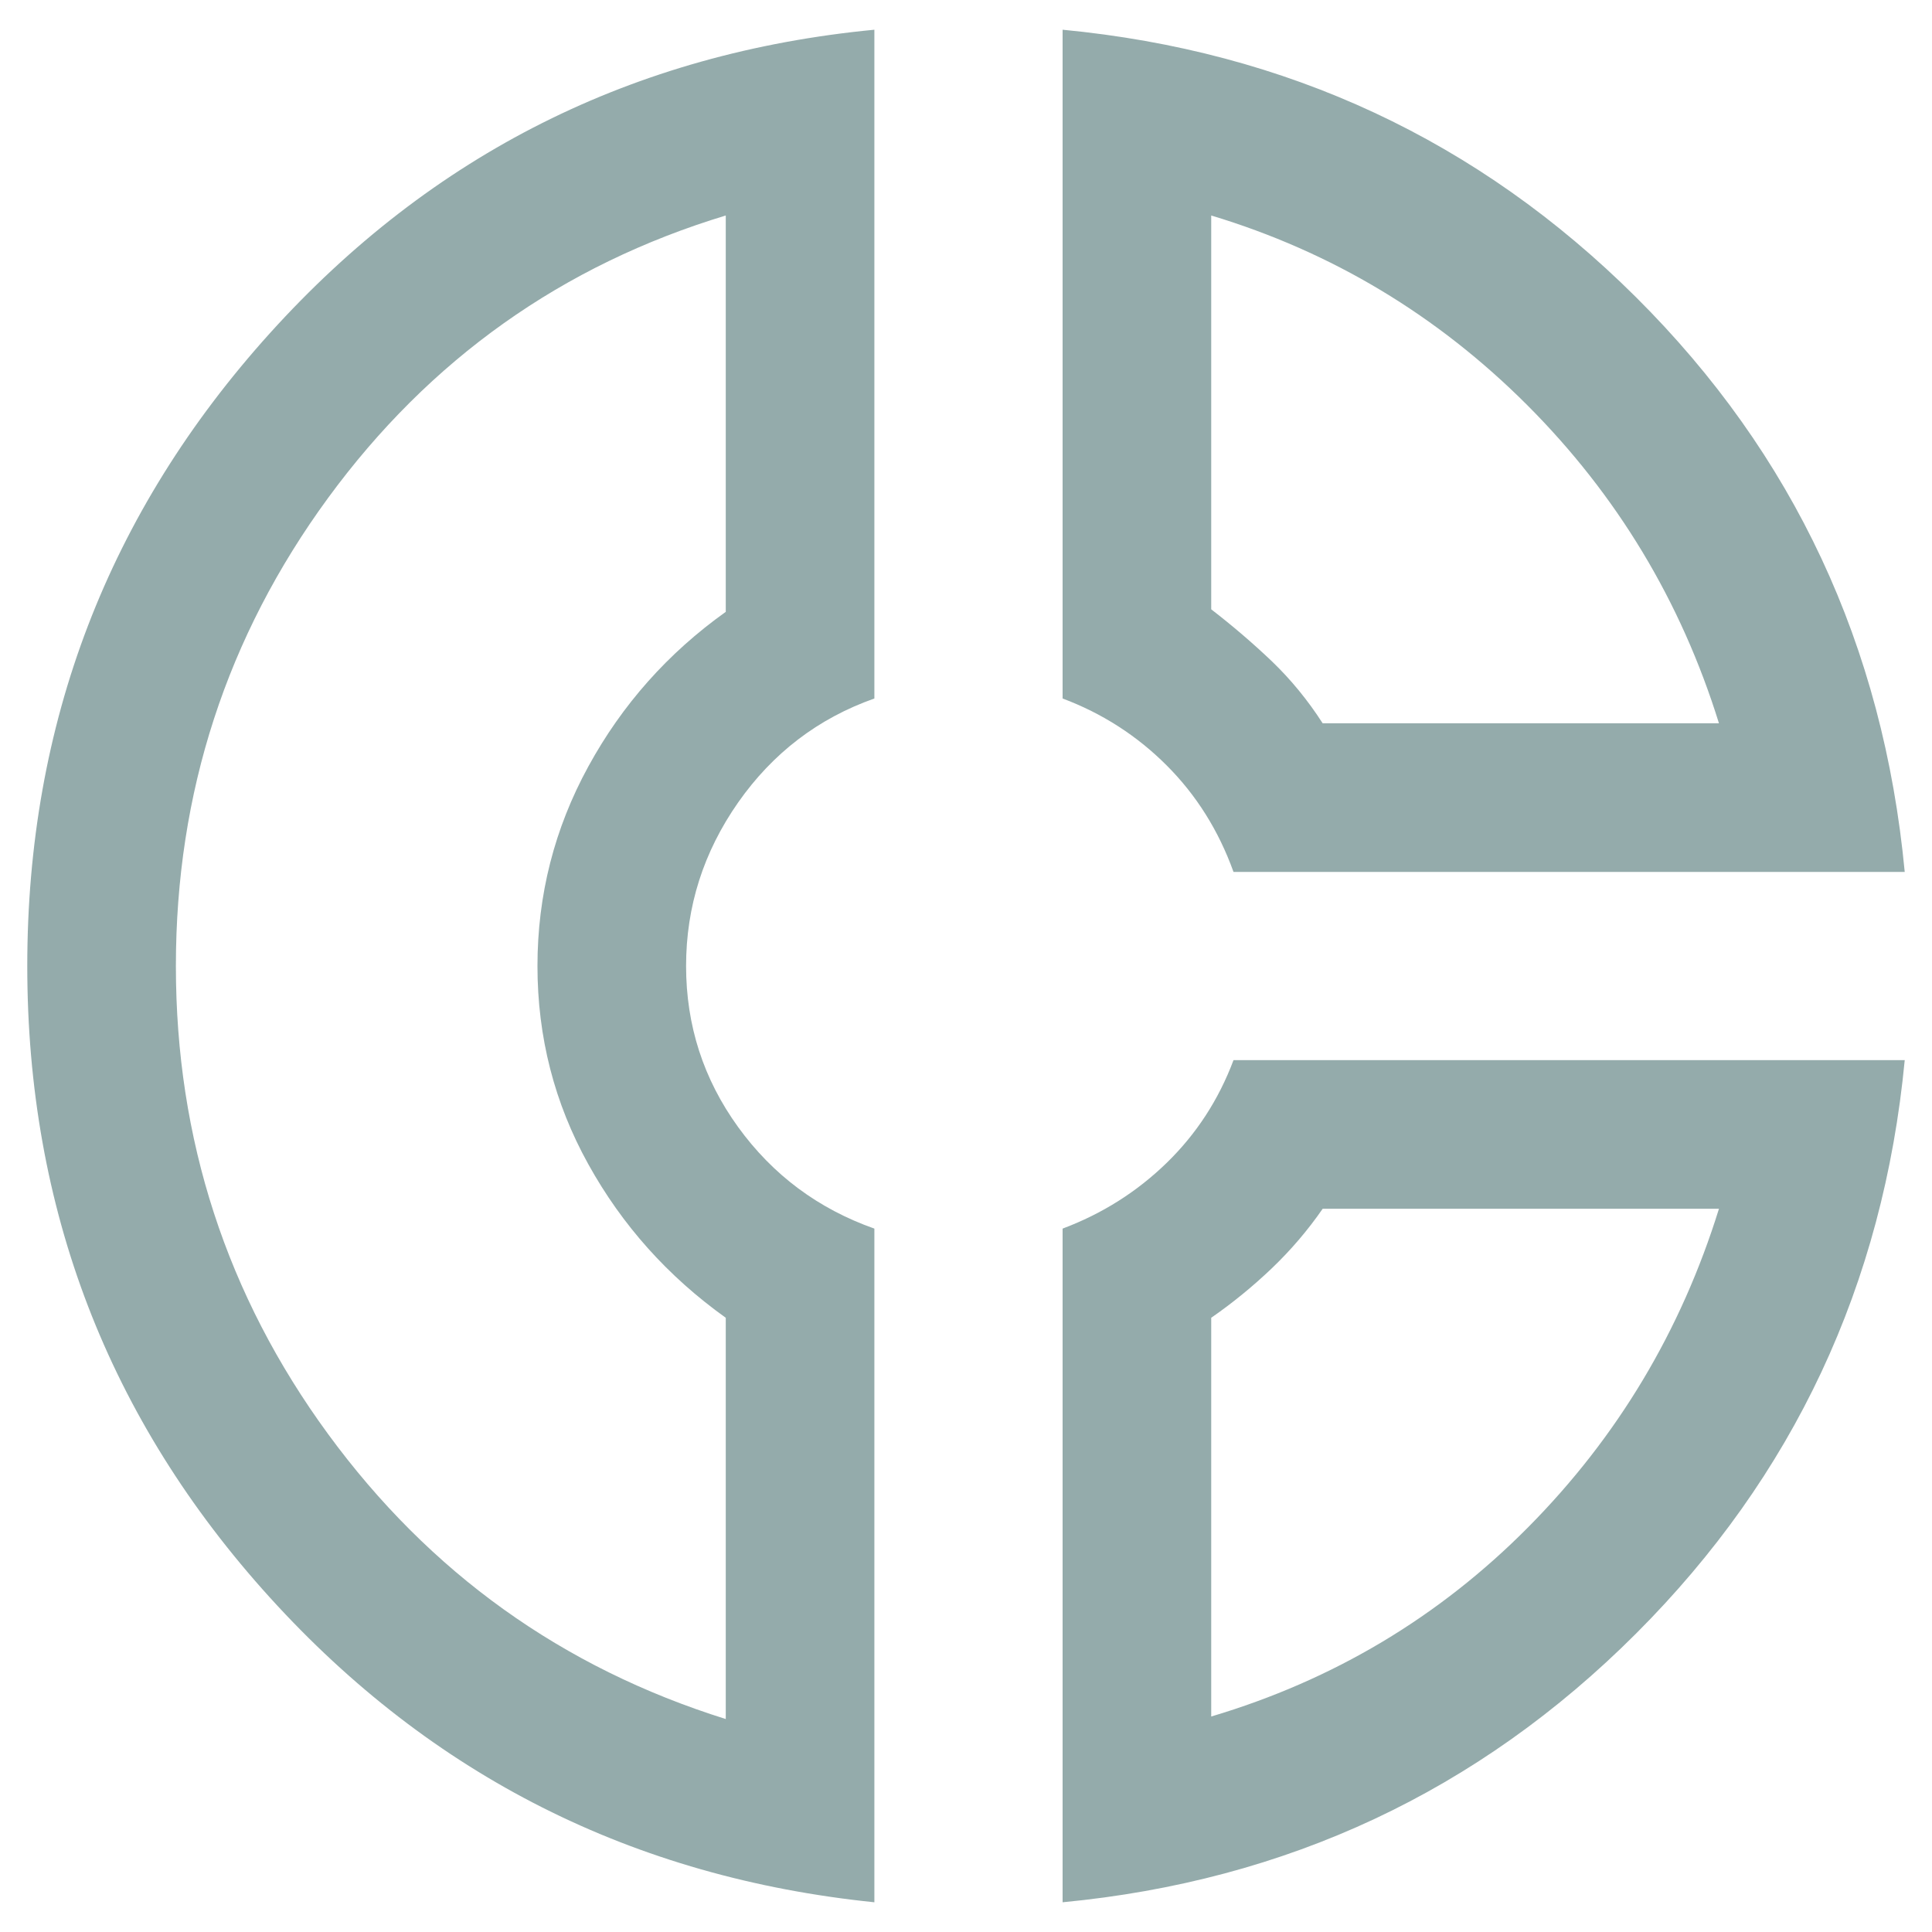
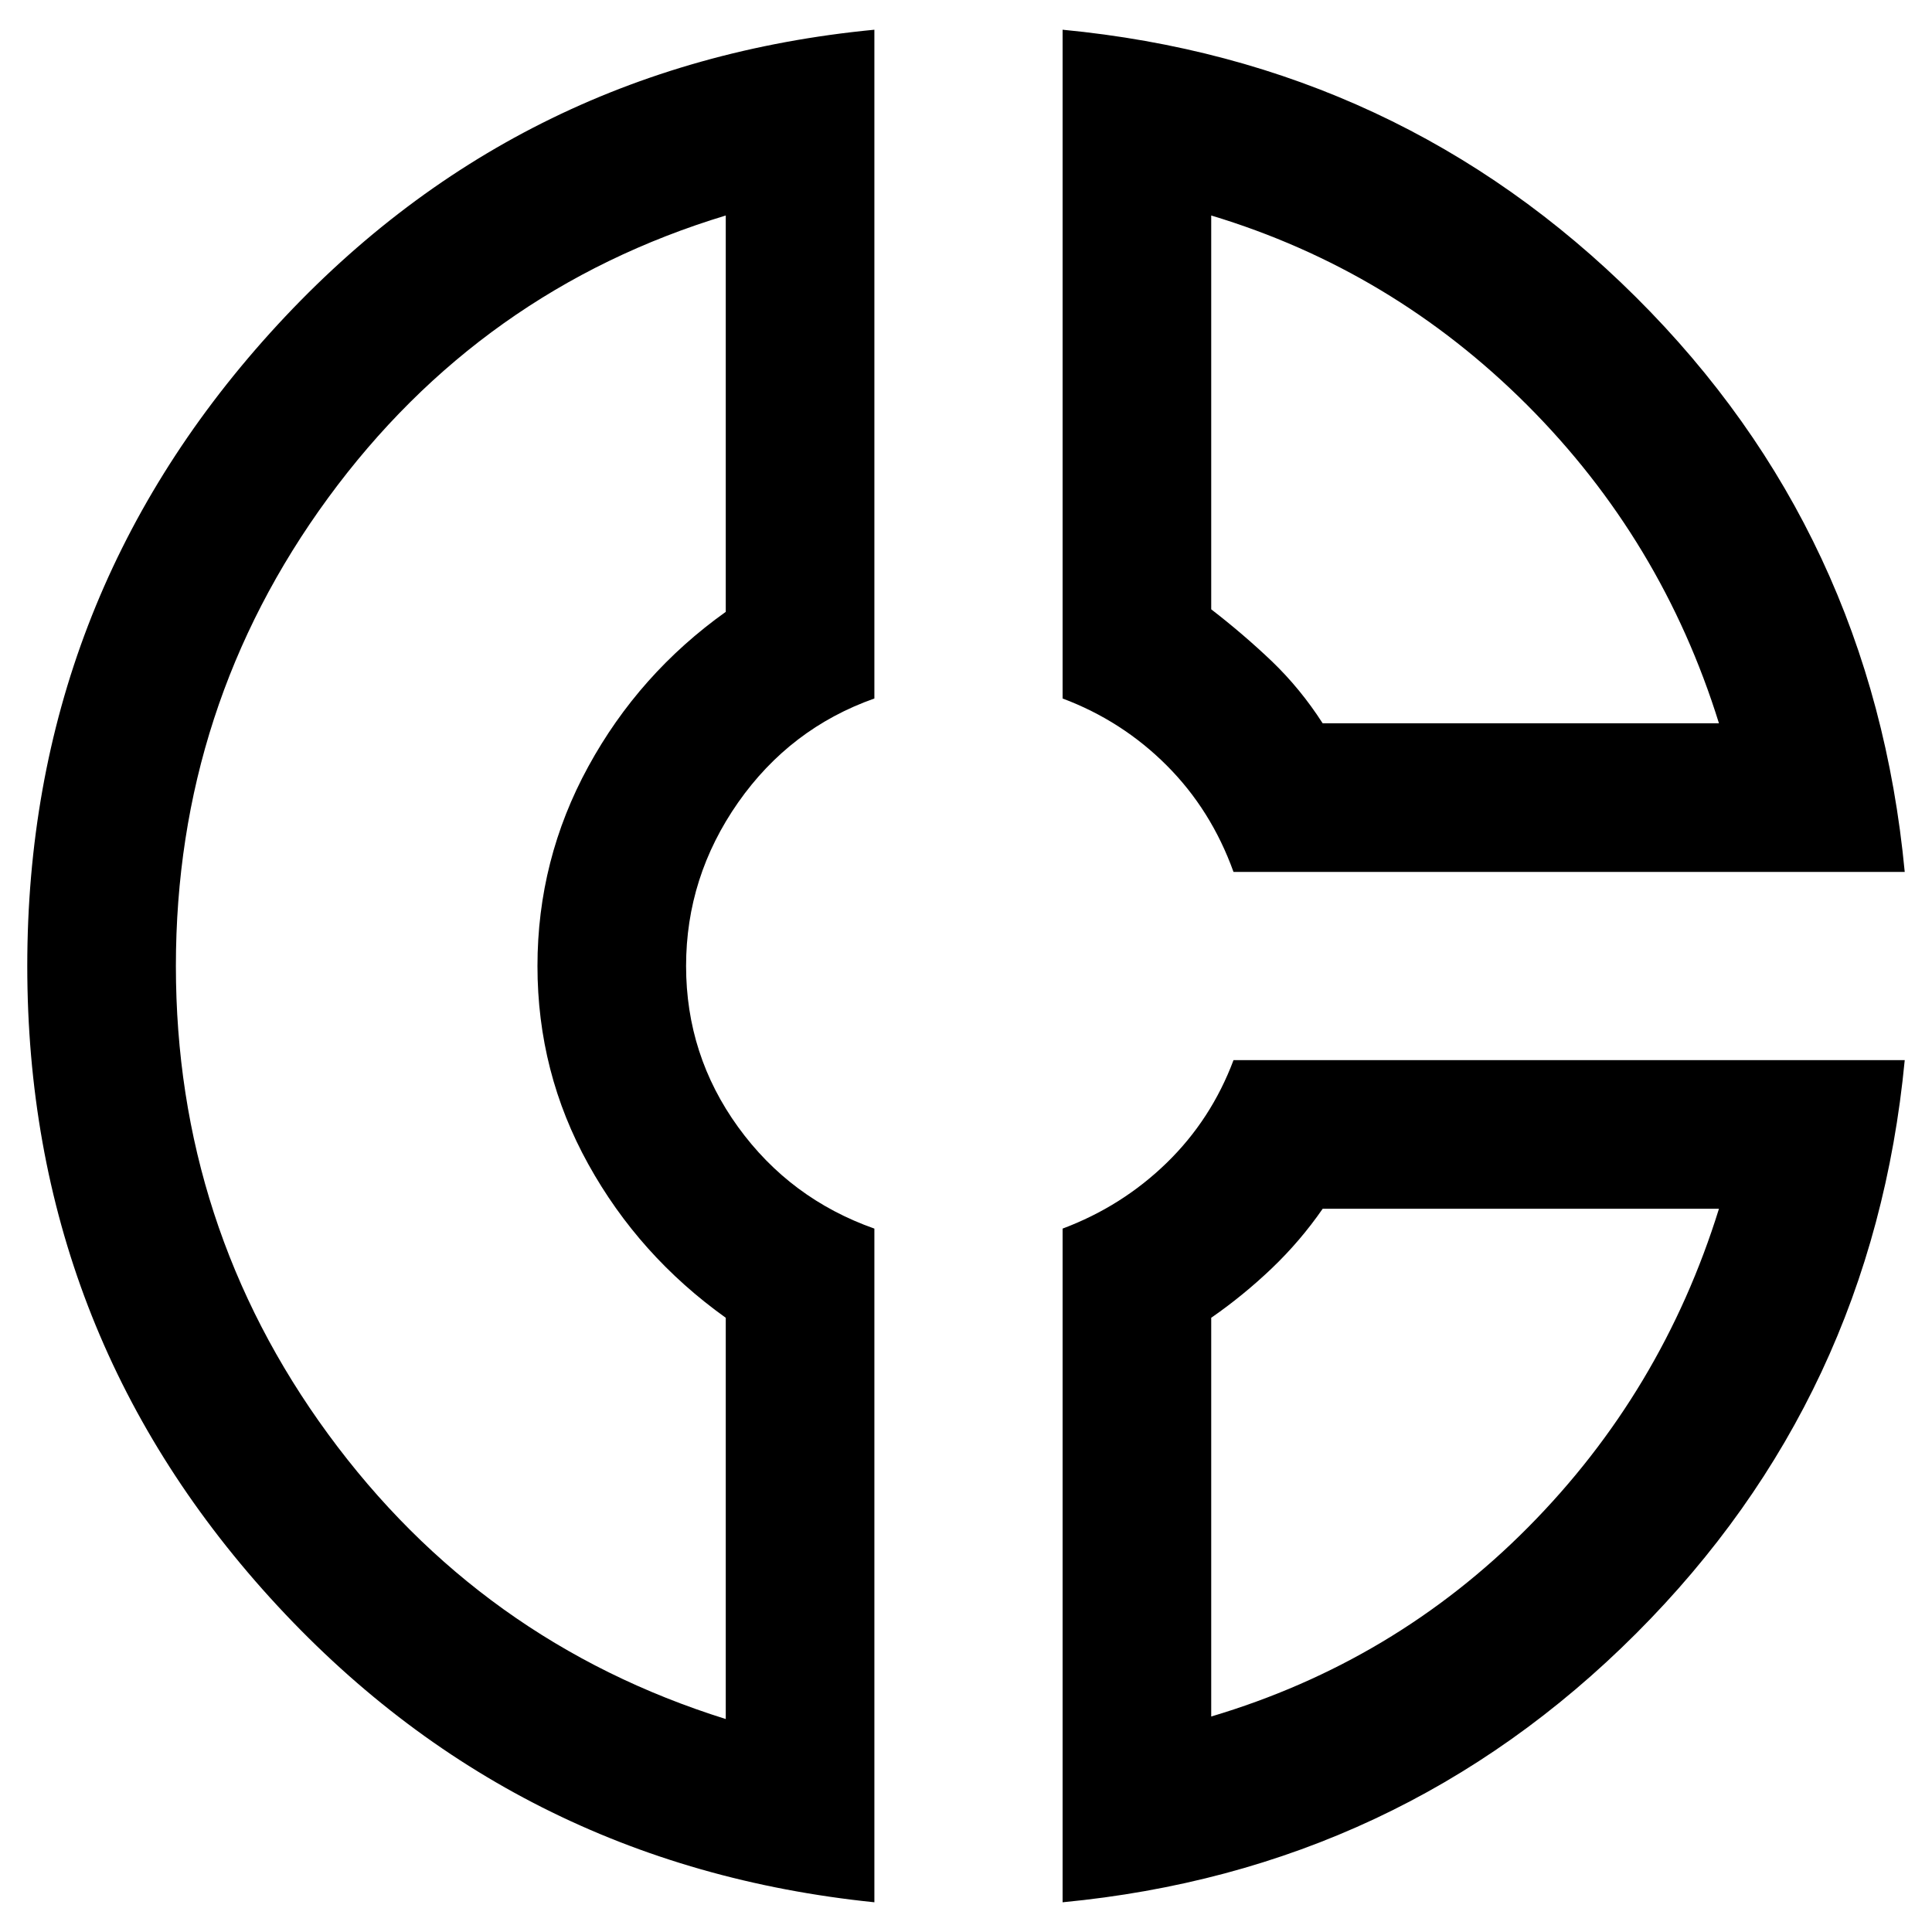
- <svg xmlns="http://www.w3.org/2000/svg" viewBox="0 0 26 26" fill="none">
-   <path d="M14.3 0.4C17.322 0.689 19.895 1.889 22.017 4C24.139 6.112 25.344 8.689 25.633 11.734H16.6C16.4 11.178 16.1 10.7 15.7 10.3C15.3 9.9 14.833 9.6 14.3 9.4V0.4ZM16.3 2.9V8.2C16.589 8.423 16.861 8.656 17.117 8.9C17.372 9.145 17.6 9.423 17.8 9.734H23.133C22.622 8.089 21.761 6.661 20.551 5.45C19.339 4.239 17.922 3.389 16.3 2.9ZM11.767 0.4V9.4C11.011 9.667 10.4 10.134 9.933 10.8C9.467 11.467 9.233 12.2 9.233 13C9.233 13.8 9.467 14.523 9.933 15.167C10.4 15.812 11.011 16.267 11.767 16.534V25.6C8.522 25.267 5.811 23.9 3.633 21.5C1.456 19.1 0.367 16.267 0.367 13C0.367 9.734 1.456 6.895 3.633 4.483C5.811 2.072 8.522 0.712 11.767 0.4ZM9.767 2.9C7.567 3.567 5.783 4.834 4.416 6.7C3.05 8.567 2.367 10.667 2.367 13C2.367 15.334 3.05 17.434 4.416 19.3C5.783 21.167 7.567 22.445 9.767 23.134V17.734C8.989 17.178 8.372 16.489 7.917 15.667C7.461 14.845 7.233 13.956 7.233 13C7.233 12.045 7.461 11.15 7.917 10.316C8.372 9.483 8.989 8.789 9.767 8.234V2.9ZM16.6 14.267H25.633C25.344 17.289 24.139 19.862 22.017 21.984C19.895 24.106 17.322 25.311 14.3 25.6V16.534C14.833 16.334 15.3 16.039 15.7 15.65C16.1 15.261 16.4 14.8 16.6 14.267ZM17.8 16.267C17.6 16.556 17.372 16.823 17.117 17.067C16.861 17.311 16.589 17.534 16.3 17.734V23.1C17.944 22.611 19.367 21.762 20.567 20.551C21.767 19.34 22.622 17.912 23.133 16.267H17.8Z" fill="#94ABAB" />
+ <svg xmlns="http://www.w3.org/2000/svg" viewBox="0 0 26 26" fill="currentColor">
+   <path d="M14.3 0.4C17.322 0.689 19.895 1.889 22.017 4C24.139 6.112 25.344 8.689 25.633 11.734H16.6C16.4 11.178 16.1 10.7 15.7 10.3C15.3 9.9 14.833 9.6 14.3 9.4V0.4ZM16.3 2.9V8.2C16.589 8.423 16.861 8.656 17.117 8.9C17.372 9.145 17.6 9.423 17.8 9.734H23.133C22.622 8.089 21.761 6.661 20.551 5.45C19.339 4.239 17.922 3.389 16.3 2.9ZM11.767 0.4V9.4C11.011 9.667 10.4 10.134 9.933 10.8C9.467 11.467 9.233 12.2 9.233 13C9.233 13.8 9.467 14.523 9.933 15.167C10.4 15.812 11.011 16.267 11.767 16.534V25.6C8.522 25.267 5.811 23.9 3.633 21.5C1.456 19.1 0.367 16.267 0.367 13C0.367 9.734 1.456 6.895 3.633 4.483C5.811 2.072 8.522 0.712 11.767 0.4ZM9.767 2.9C7.567 3.567 5.783 4.834 4.416 6.7C3.05 8.567 2.367 10.667 2.367 13C2.367 15.334 3.05 17.434 4.416 19.3C5.783 21.167 7.567 22.445 9.767 23.134V17.734C8.989 17.178 8.372 16.489 7.917 15.667C7.461 14.845 7.233 13.956 7.233 13C7.233 12.045 7.461 11.15 7.917 10.316C8.372 9.483 8.989 8.789 9.767 8.234V2.9ZM16.6 14.267H25.633C25.344 17.289 24.139 19.862 22.017 21.984C19.895 24.106 17.322 25.311 14.3 25.6V16.534C14.833 16.334 15.3 16.039 15.7 15.65C16.1 15.261 16.4 14.8 16.6 14.267ZM17.8 16.267C17.6 16.556 17.372 16.823 17.117 17.067C16.861 17.311 16.589 17.534 16.3 17.734V23.1C17.944 22.611 19.367 21.762 20.567 20.551C21.767 19.34 22.622 17.912 23.133 16.267H17.8Z" fill="currentColor" />
</svg>
